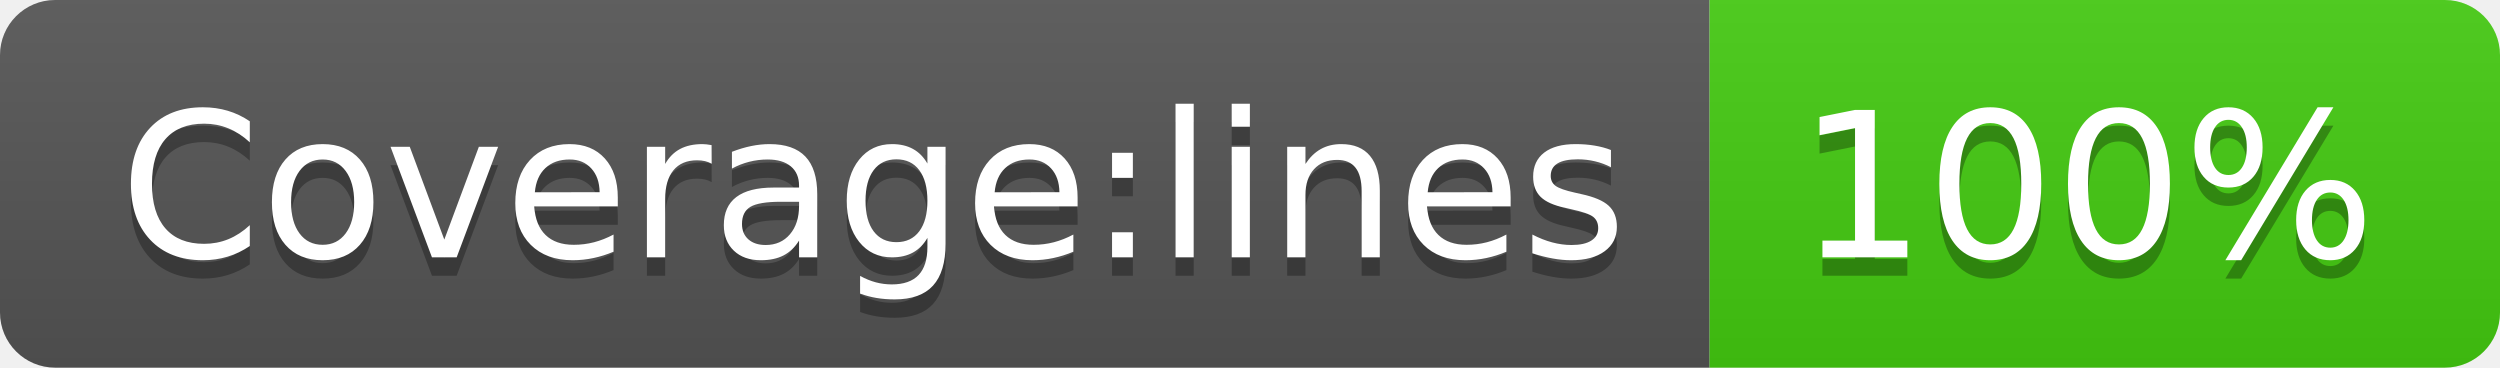
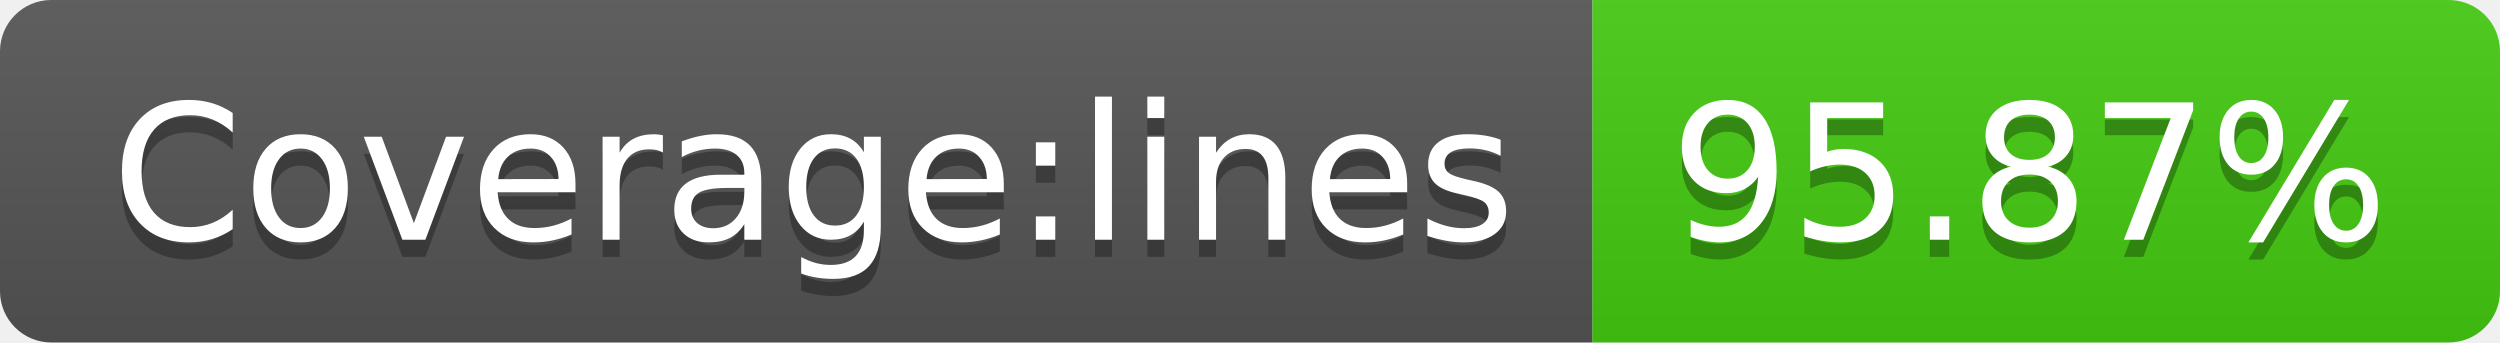
- <svg xmlns="http://www.w3.org/2000/svg" width="136" height="20">
+ <svg xmlns="http://www.w3.org/2000/svg" width="146" height="20">
  <linearGradient id="b" x2="0" y2="100%">
    <stop offset="0" stop-color="#bbb" stop-opacity=".1" />
    <stop offset="1" stop-opacity=".1" />
  </linearGradient>
  <clipPath id="a">
-     <rect width="136" height="20" rx="3" fill="#fff" />
+     <rect width="146" height="20" rx="3" fill="#fff" />
  </clipPath>
  <g clip-path="url(#a)">
    <path fill="#555" d="M0 0h93v20H0z" />
-     <path fill="#4c1" d="M93 0h43v20H93z" />
-     <path fill="url(#b)" d="M0 0h136v20H0z" />
+     <path fill="#4c1" d="M93 0h53v20H93z" />
+     <path fill="url(#b)" d="M0 0h146v20H0z" />
  </g>
  <g fill="#fff" text-anchor="middle" font-family="DejaVu Sans,Verdana,Geneva,sans-serif" font-size="110">
    <text x="475" y="150" fill="#010101" fill-opacity=".3" transform="scale(.1)" textLength="830">Coverage:lines</text>
    <text x="475" y="140" transform="scale(.1)" textLength="830">Coverage:lines</text>
-     <text x="1135" y="150" fill="#010101" fill-opacity=".3" transform="scale(.1)" textLength="330">100%</text>
-     <text x="1135" y="140" transform="scale(.1)" textLength="330">100%</text>
+     <text x="1185" y="150" fill="#010101" fill-opacity=".3" transform="scale(.1)" textLength="430">95.87%</text>
+     <text x="1185" y="140" transform="scale(.1)" textLength="430">95.87%</text>
  </g>
</svg>
